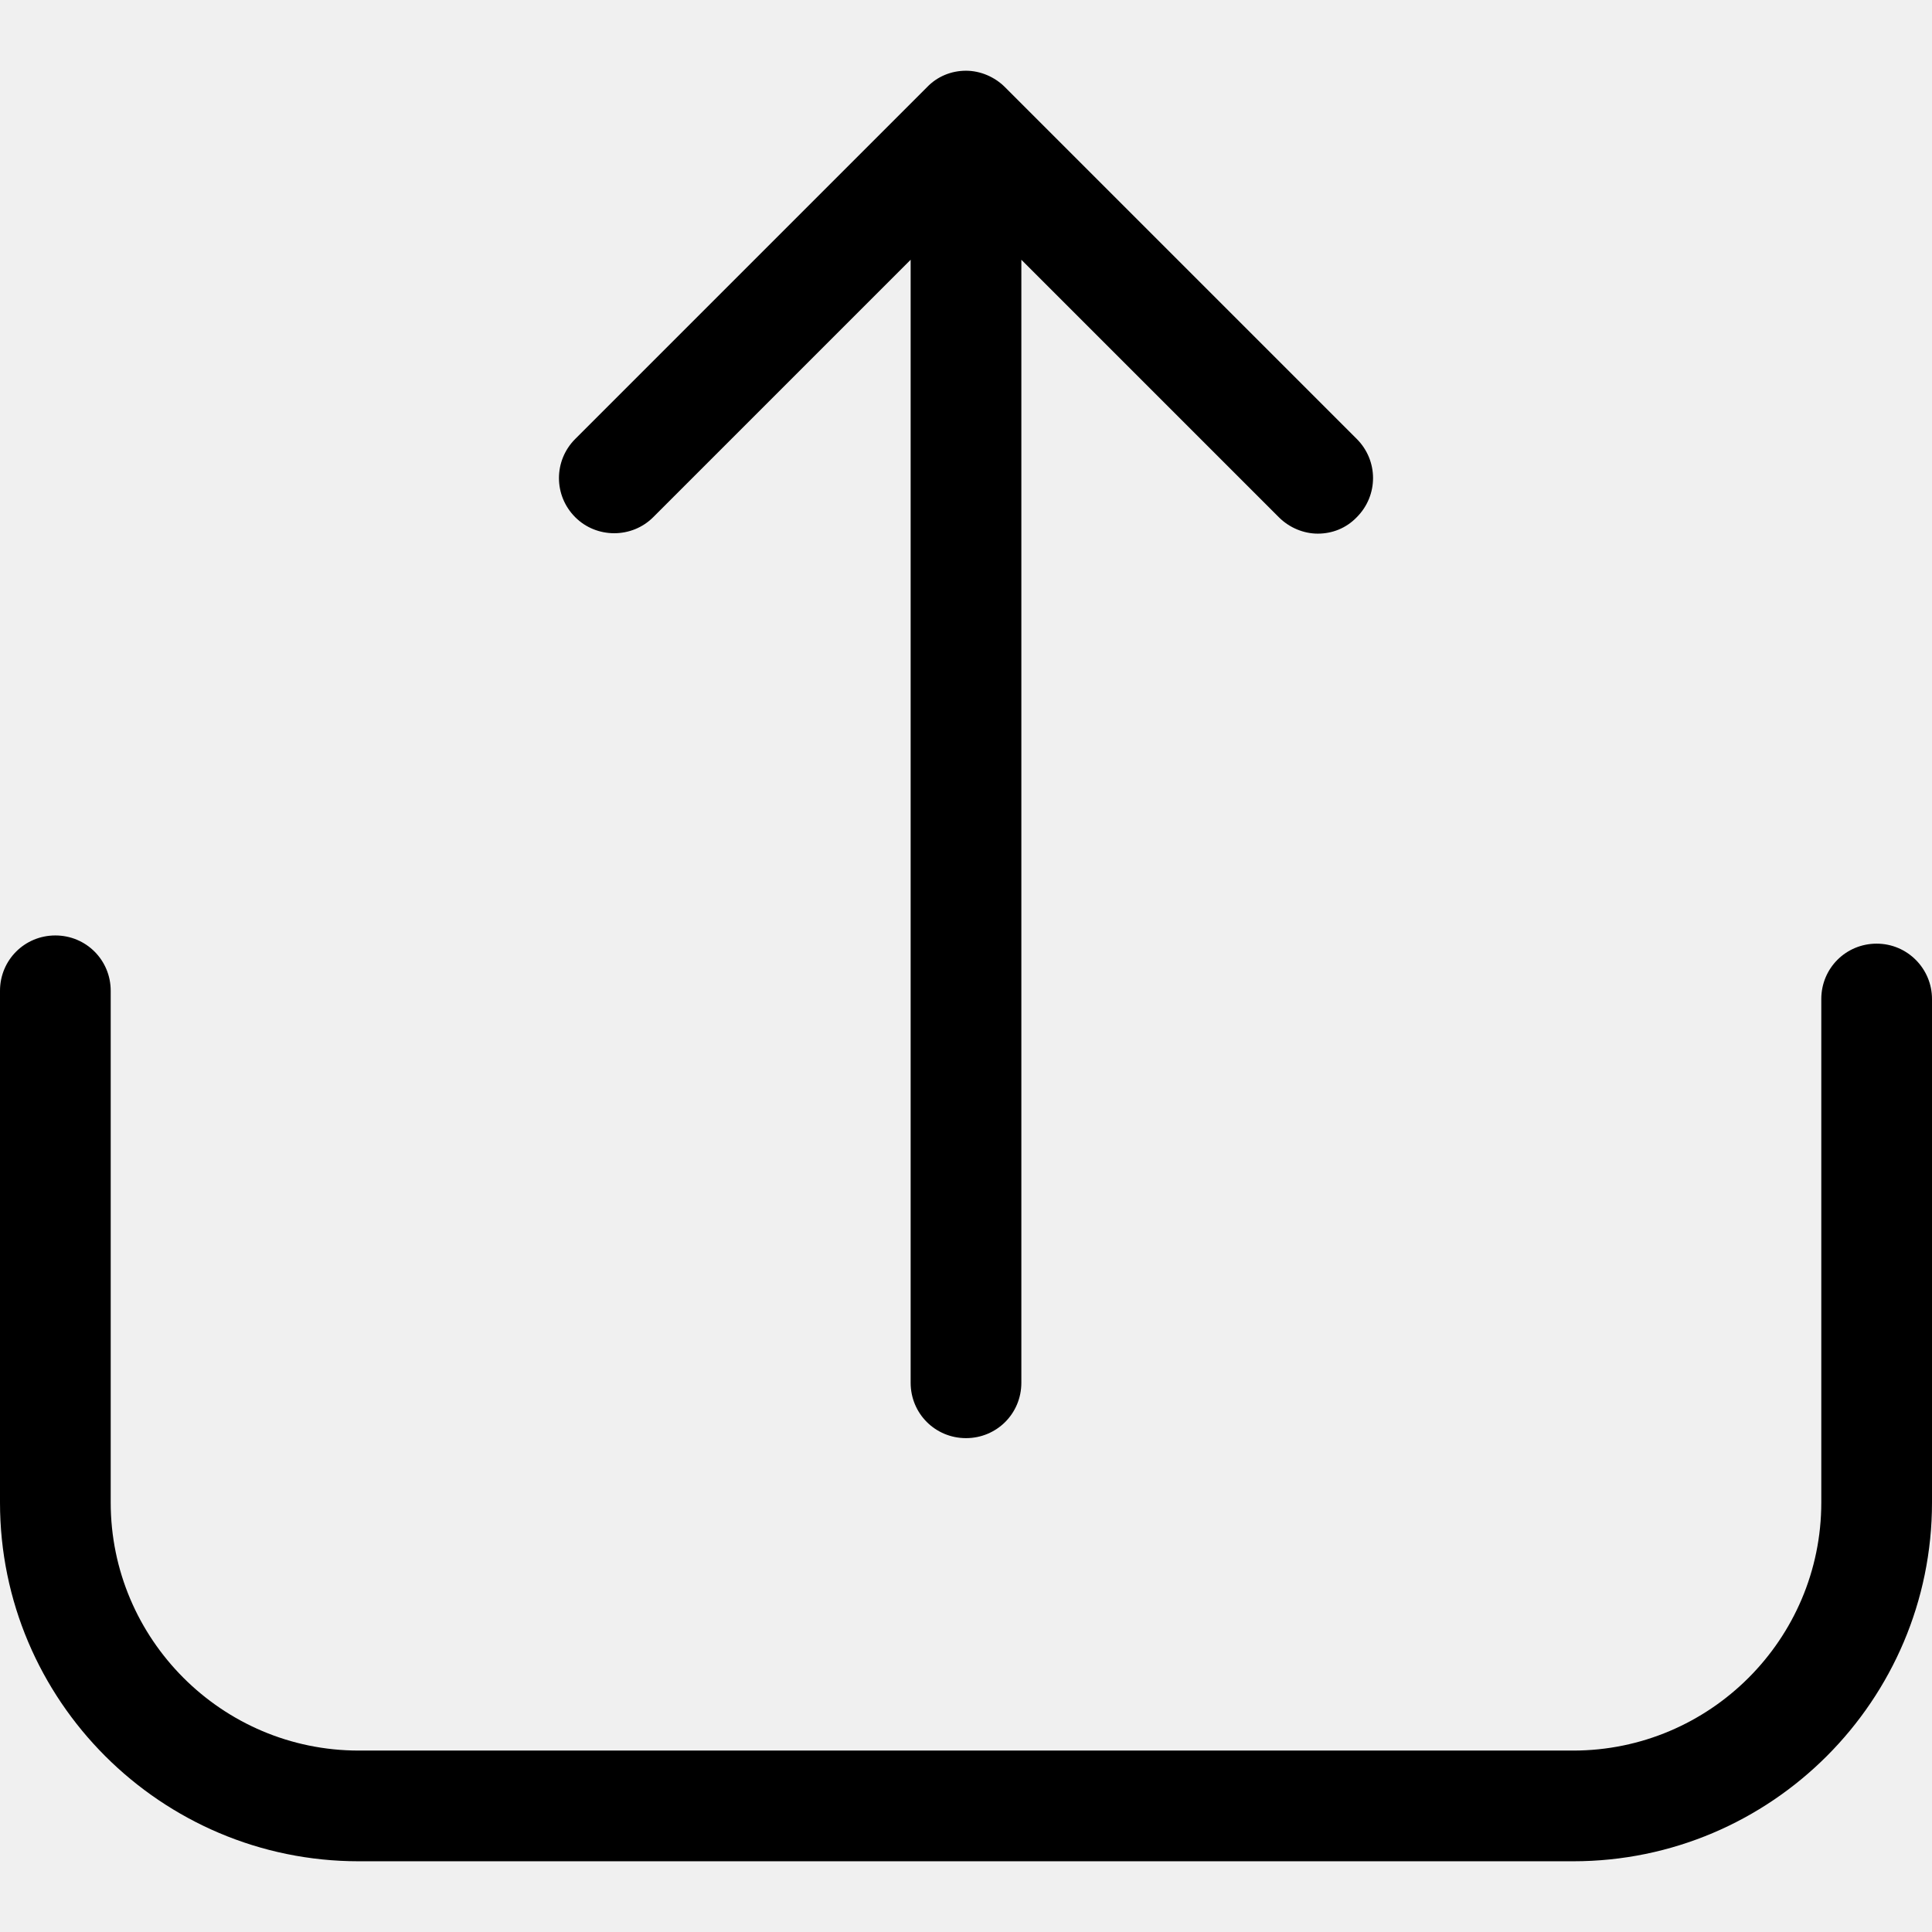
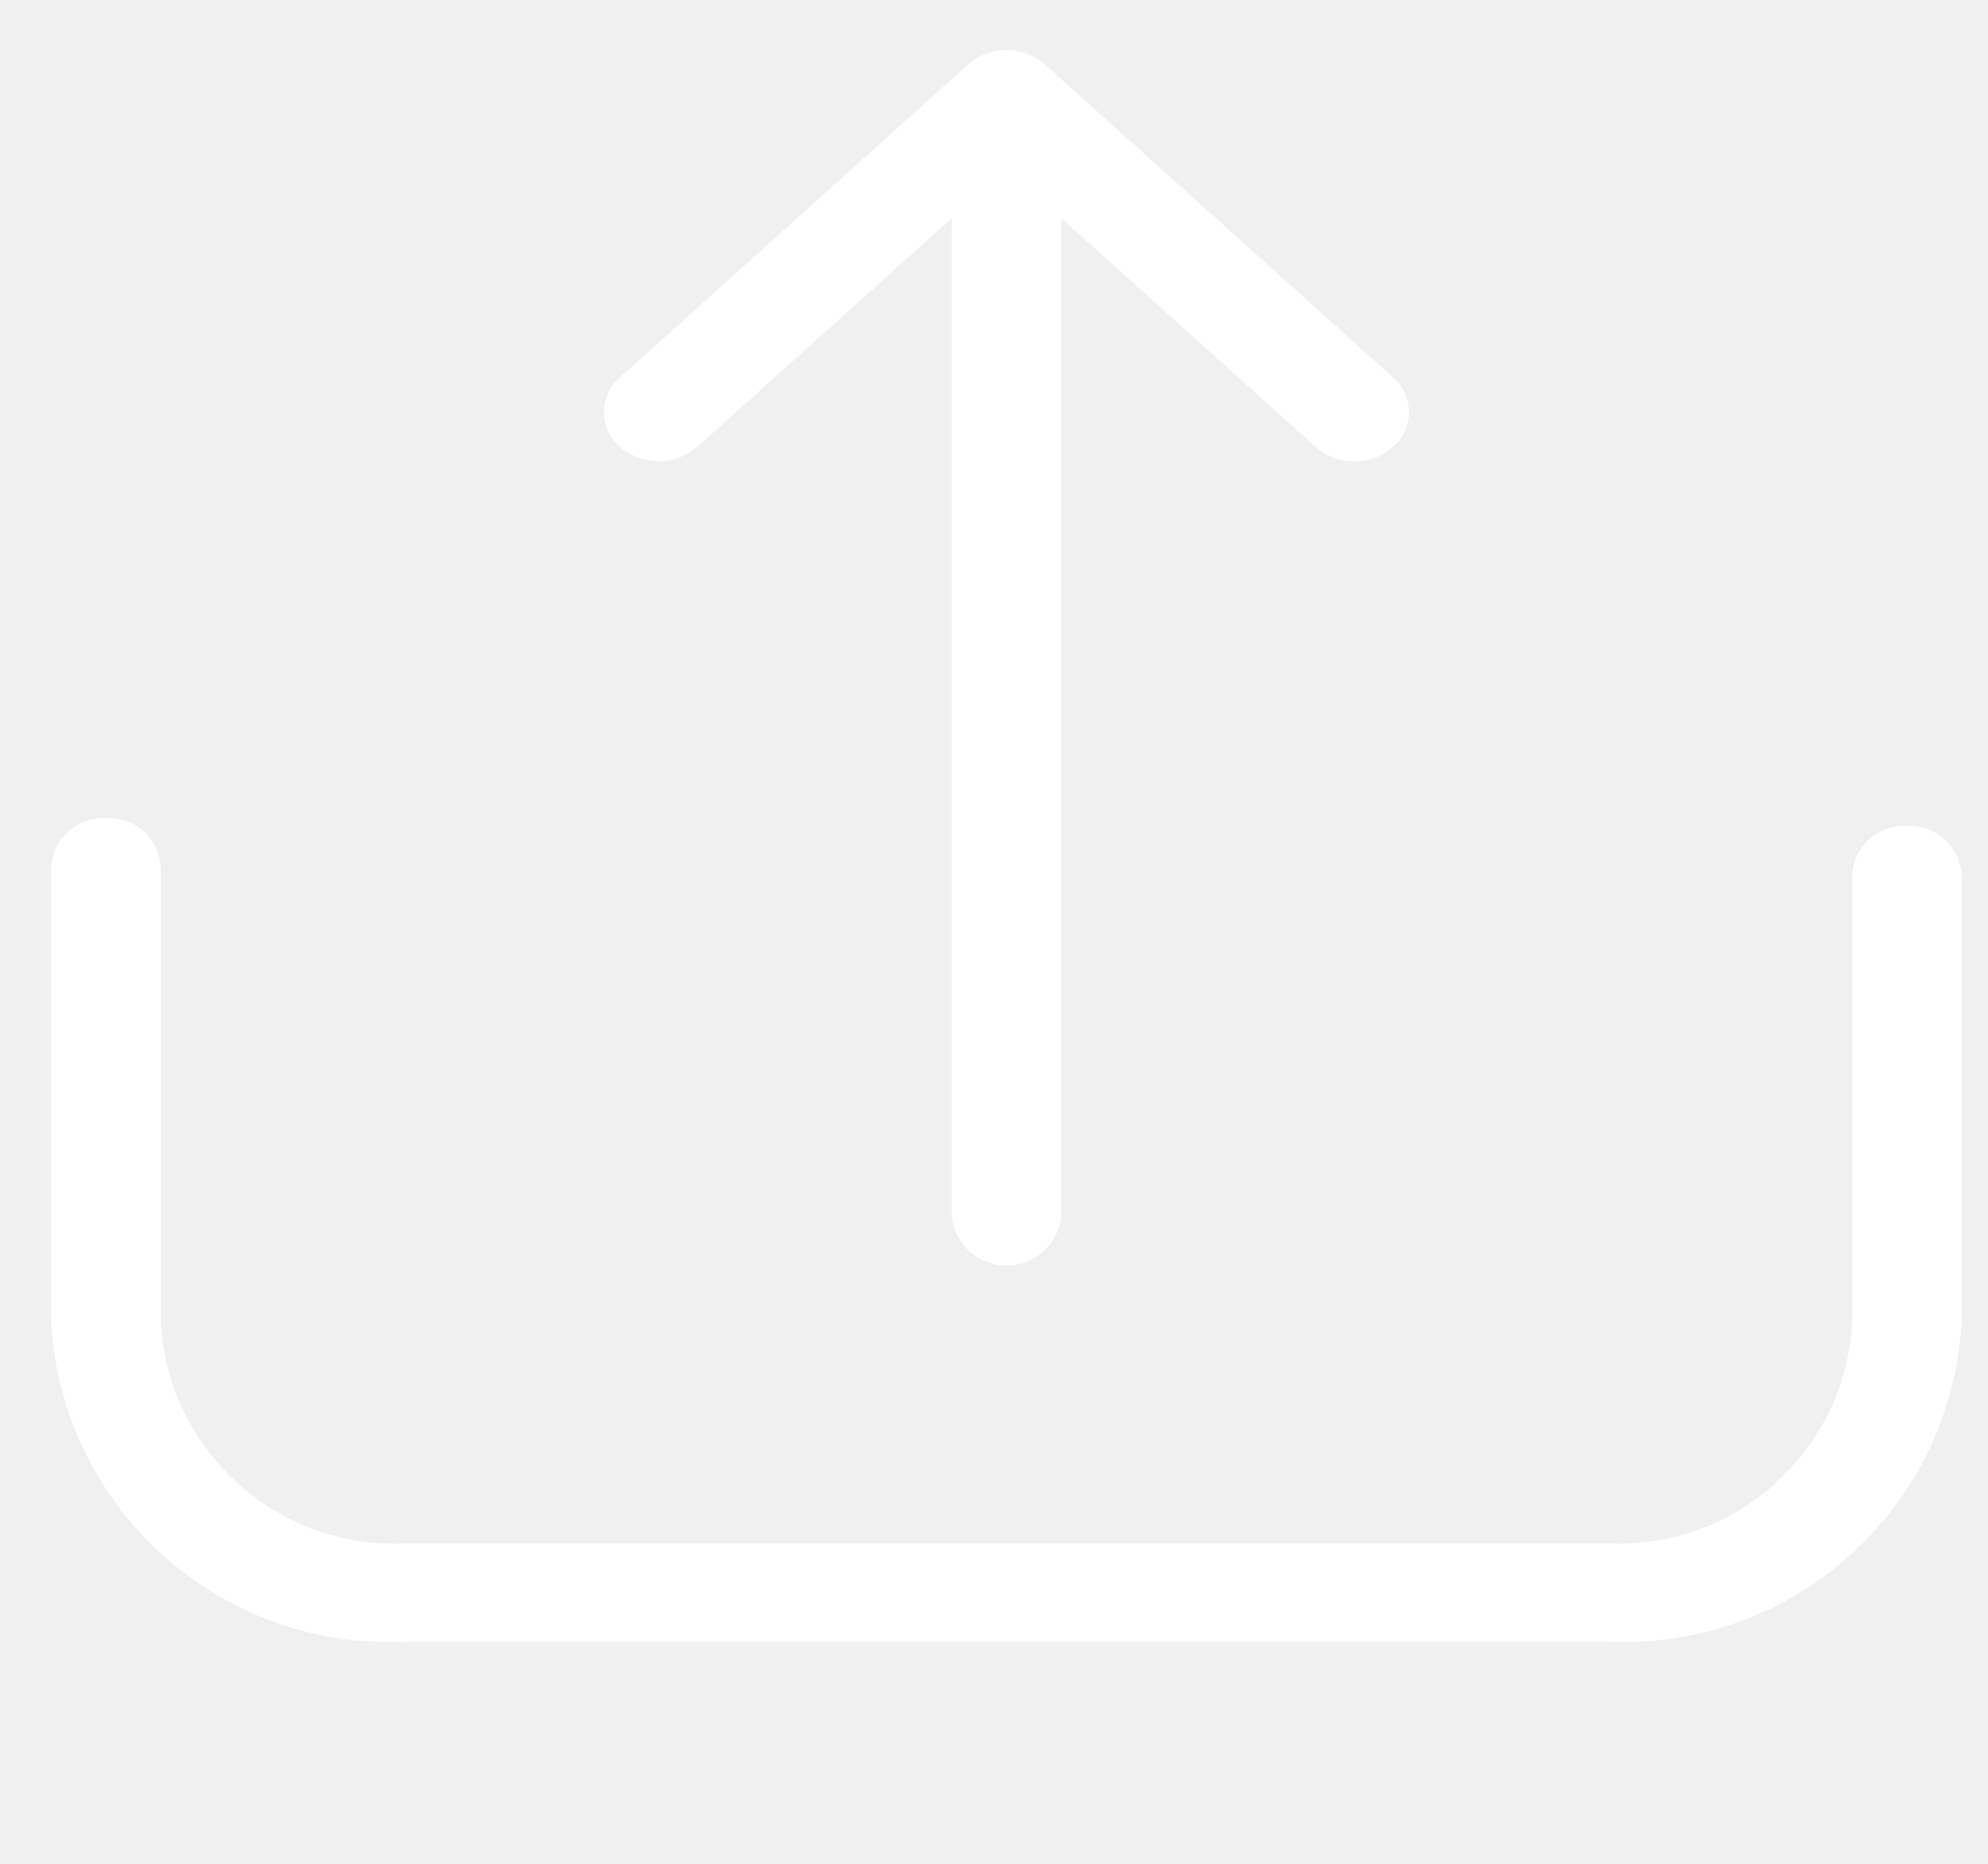
- <svg xmlns="http://www.w3.org/2000/svg" version="1.1" id="Capa_1" x="0px" y="0px" viewBox="0 0 471.2 471.2" style="enable-background:new 0 0 471.2 471.2;" xml:space="preserve">
-   <g>
-     <g>
-       <path d="M457.7,230.15c-7.5,0-13.5,6-13.5,13.5v122.8c0,33.4-27.2,60.5-60.5,60.5H87.5c-33.4,0-60.5-27.2-60.5-60.5v-124.8    c0-7.5-6-13.5-13.5-13.5s-13.5,6-13.5,13.5v124.8c0,48.3,39.3,87.5,87.5,87.5h296.2c48.3,0,87.5-39.3,87.5-87.5v-122.8    C471.2,236.25,465.2,230.15,457.7,230.15z" />
-       <path d="M159.3,126.15l62.8-62.8v273.9c0,7.5,6,13.5,13.5,13.5s13.5-6,13.5-13.5V63.35l62.8,62.8c2.6,2.6,6.1,4,9.5,4    c3.5,0,6.9-1.3,9.5-4c5.3-5.3,5.3-13.8,0-19.1l-85.8-85.8c-2.5-2.5-6-4-9.5-4c-3.6,0-7,1.4-9.5,4l-85.8,85.8    c-5.3,5.3-5.3,13.8,0,19.1C145.5,131.35,154.1,131.35,159.3,126.15z" />
+ <svg xmlns="http://www.w3.org/2000/svg" width="16" height="15" viewBox="0 0 16 15">
+   <defs>
+     <clipPath id="clip-path">
+       <rect id="사각형_157" data-name="사각형 157" width="16" height="15" transform="translate(-0.487 -0.054)" fill="#fff" stroke="#707070" stroke-width="1" />
+     </clipPath>
+   </defs>
+   <g id="마스크_그룹_20" data-name="마스크 그룹 20" transform="translate(0.487 0.054)" clip-path="url(#clip-path)">
+     <g id="upload" transform="translate(-0.074 0.349)">
+       <g id="그룹_212" data-name="그룹 212">
+         <path id="패스_427" data-name="패스 427" d="M14.935,9.742a.418.418,0,0,0-.441.4v3.6a1.885,1.885,0,0,1-1.974,1.775H2.855A1.885,1.885,0,0,1,.881,13.74V10.08a.418.418,0,0,0-.441-.4.418.418,0,0,0-.441.4V13.74a2.726,2.726,0,0,0,2.855,2.567h9.665a2.725,2.725,0,0,0,2.855-2.567v-3.6A.42.42,0,0,0,14.935,9.742Z" transform="translate(0 -3.498)" fill="#fff" />
+         <path id="패스_428" data-name="패스 428" d="M6.536,3.926,8.585,2.084v8.034a.443.443,0,0,0,.881,0V2.084l2.049,1.842a.47.47,0,0,0,.31.117.449.449,0,0,0,.31-.117.367.367,0,0,0,0-.56L9.336.849a.472.472,0,0,0-.31-.117.451.451,0,0,0-.31.117l-2.8,2.517a.367.367,0,0,0,0,.56A.477.477,0,0,0,6.536,3.926Z" transform="translate(-1.338 -0.732)" fill="#fff" />
+       </g>
    </g>
  </g>
-   <g>
- </g>
-   <g>
- </g>
-   <g>
- </g>
-   <g>
- </g>
-   <g>
- </g>
-   <g>
- </g>
-   <g>
- </g>
-   <g>
- </g>
-   <g>
- </g>
-   <g>
- </g>
-   <g>
- </g>
-   <g>
- </g>
-   <g>
- </g>
-   <g>
- </g>
-   <g>
- </g>
</svg>
